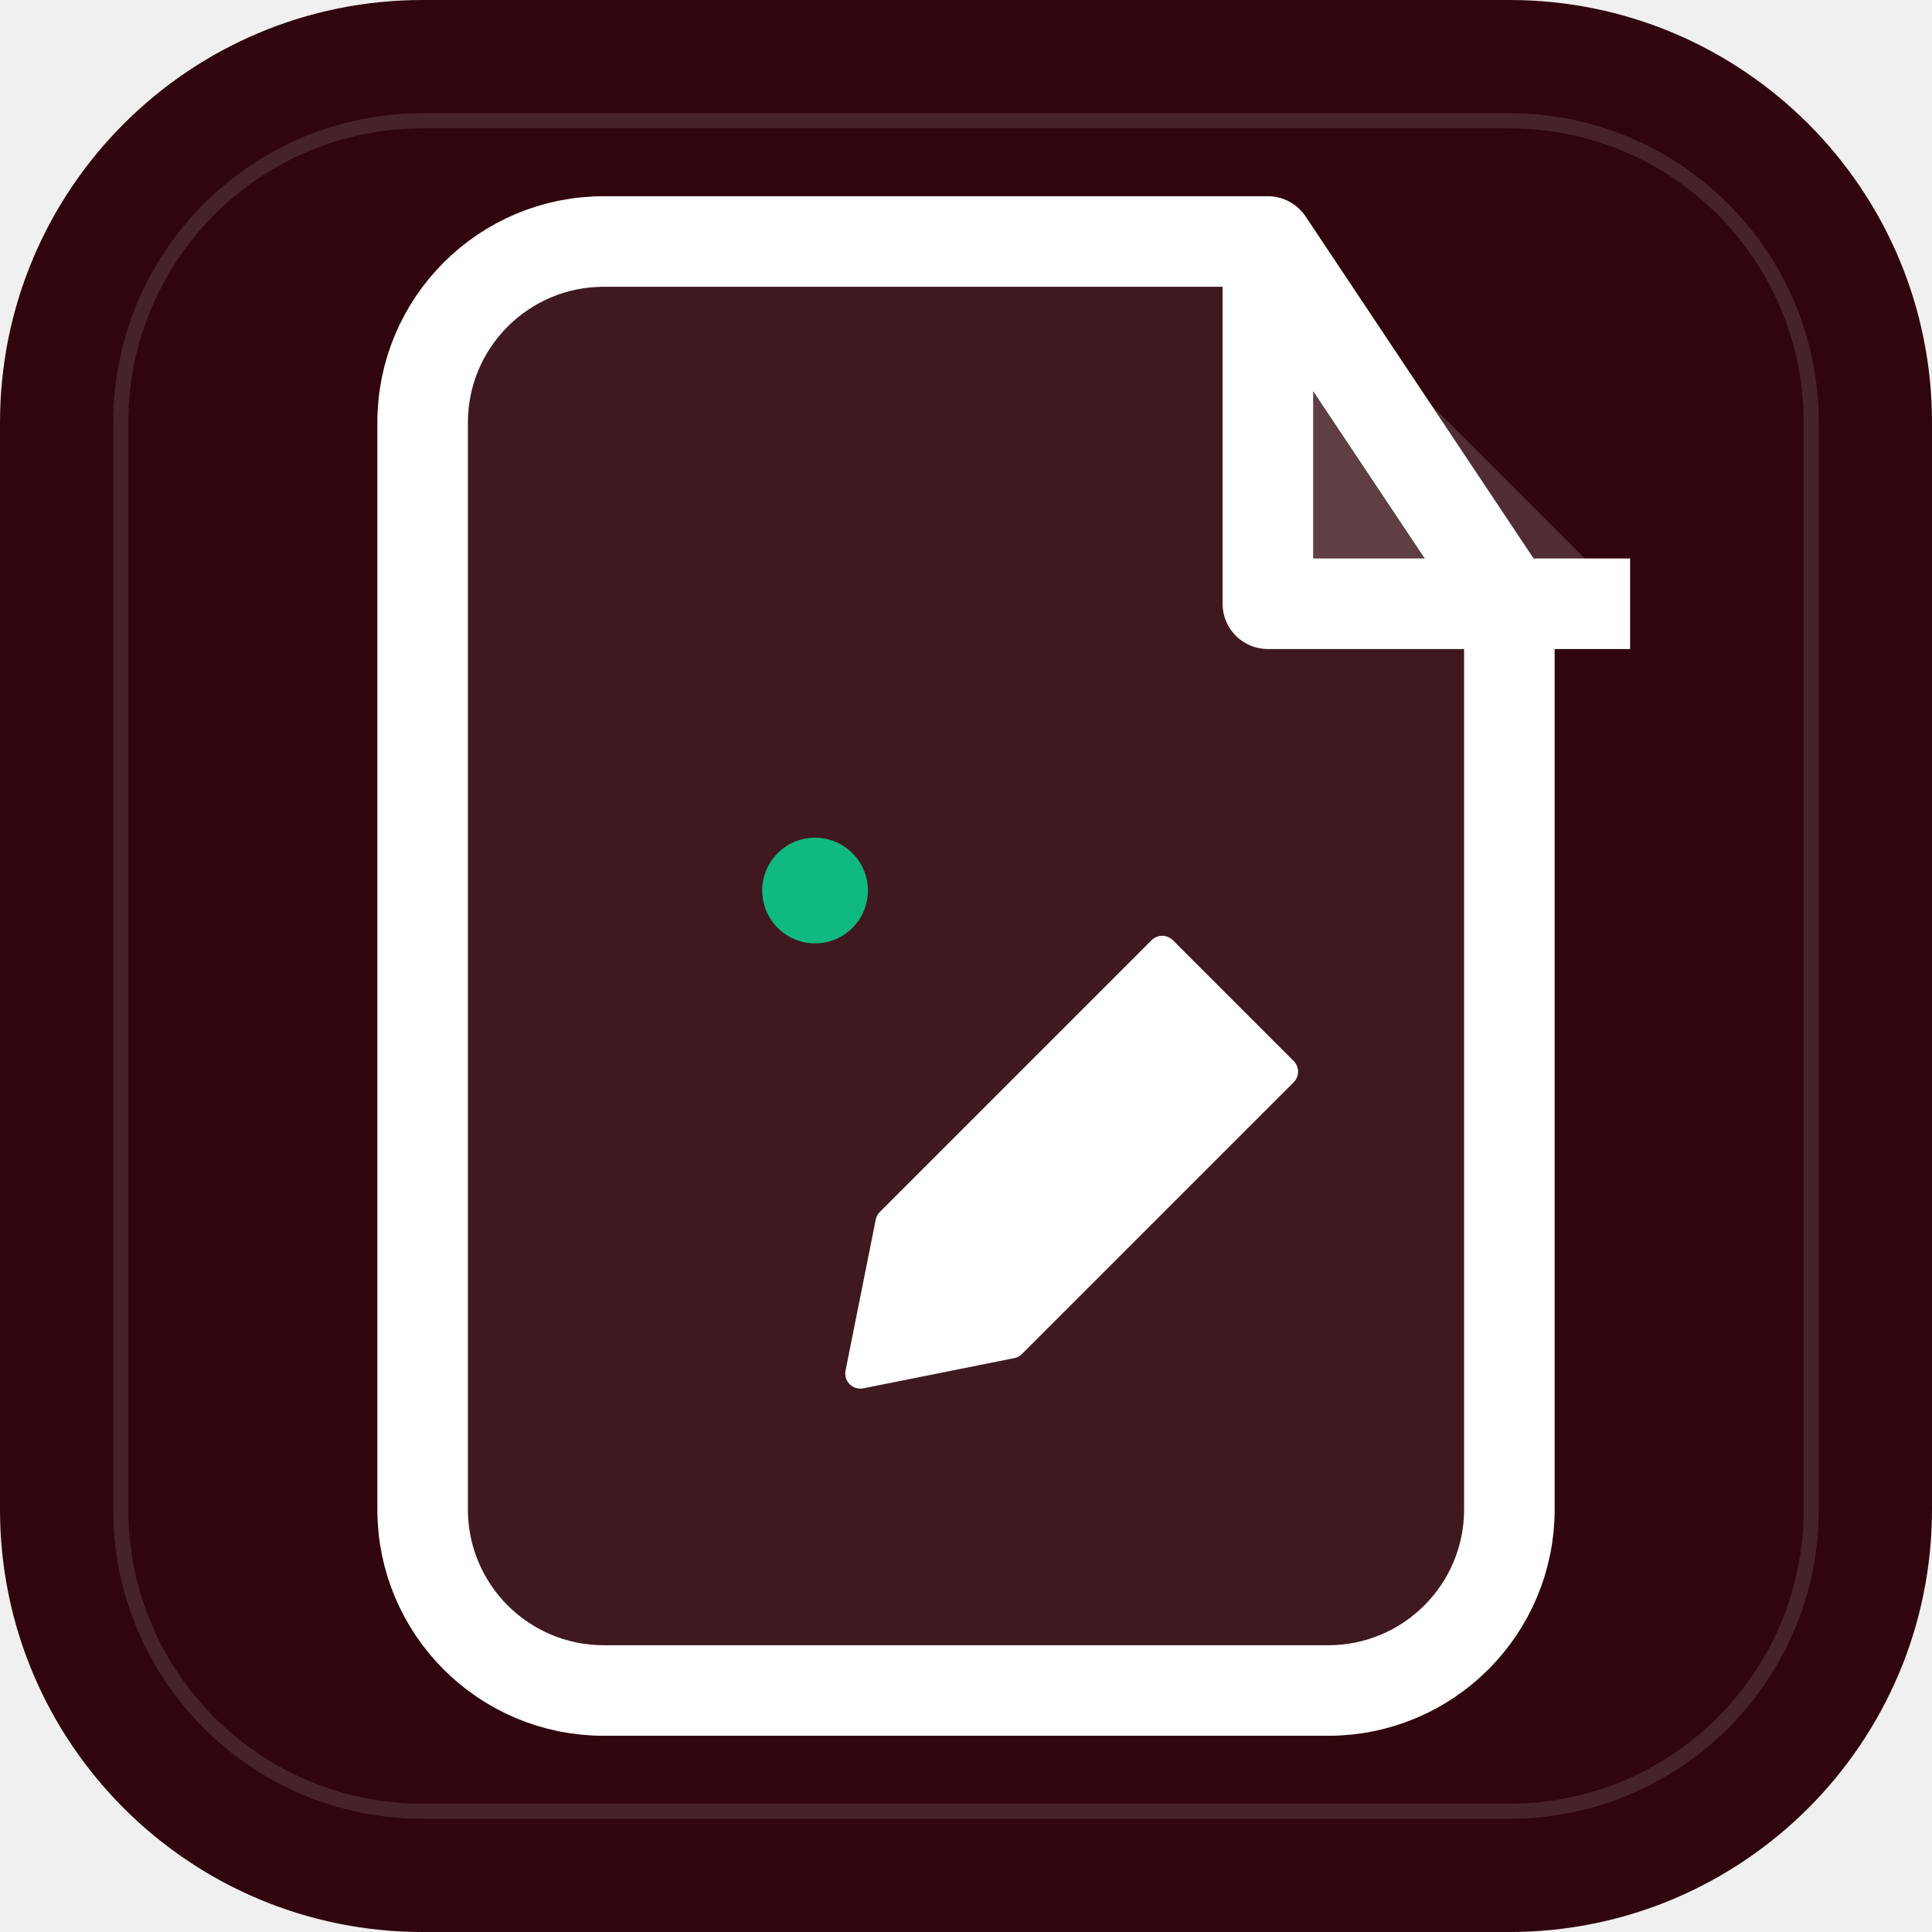
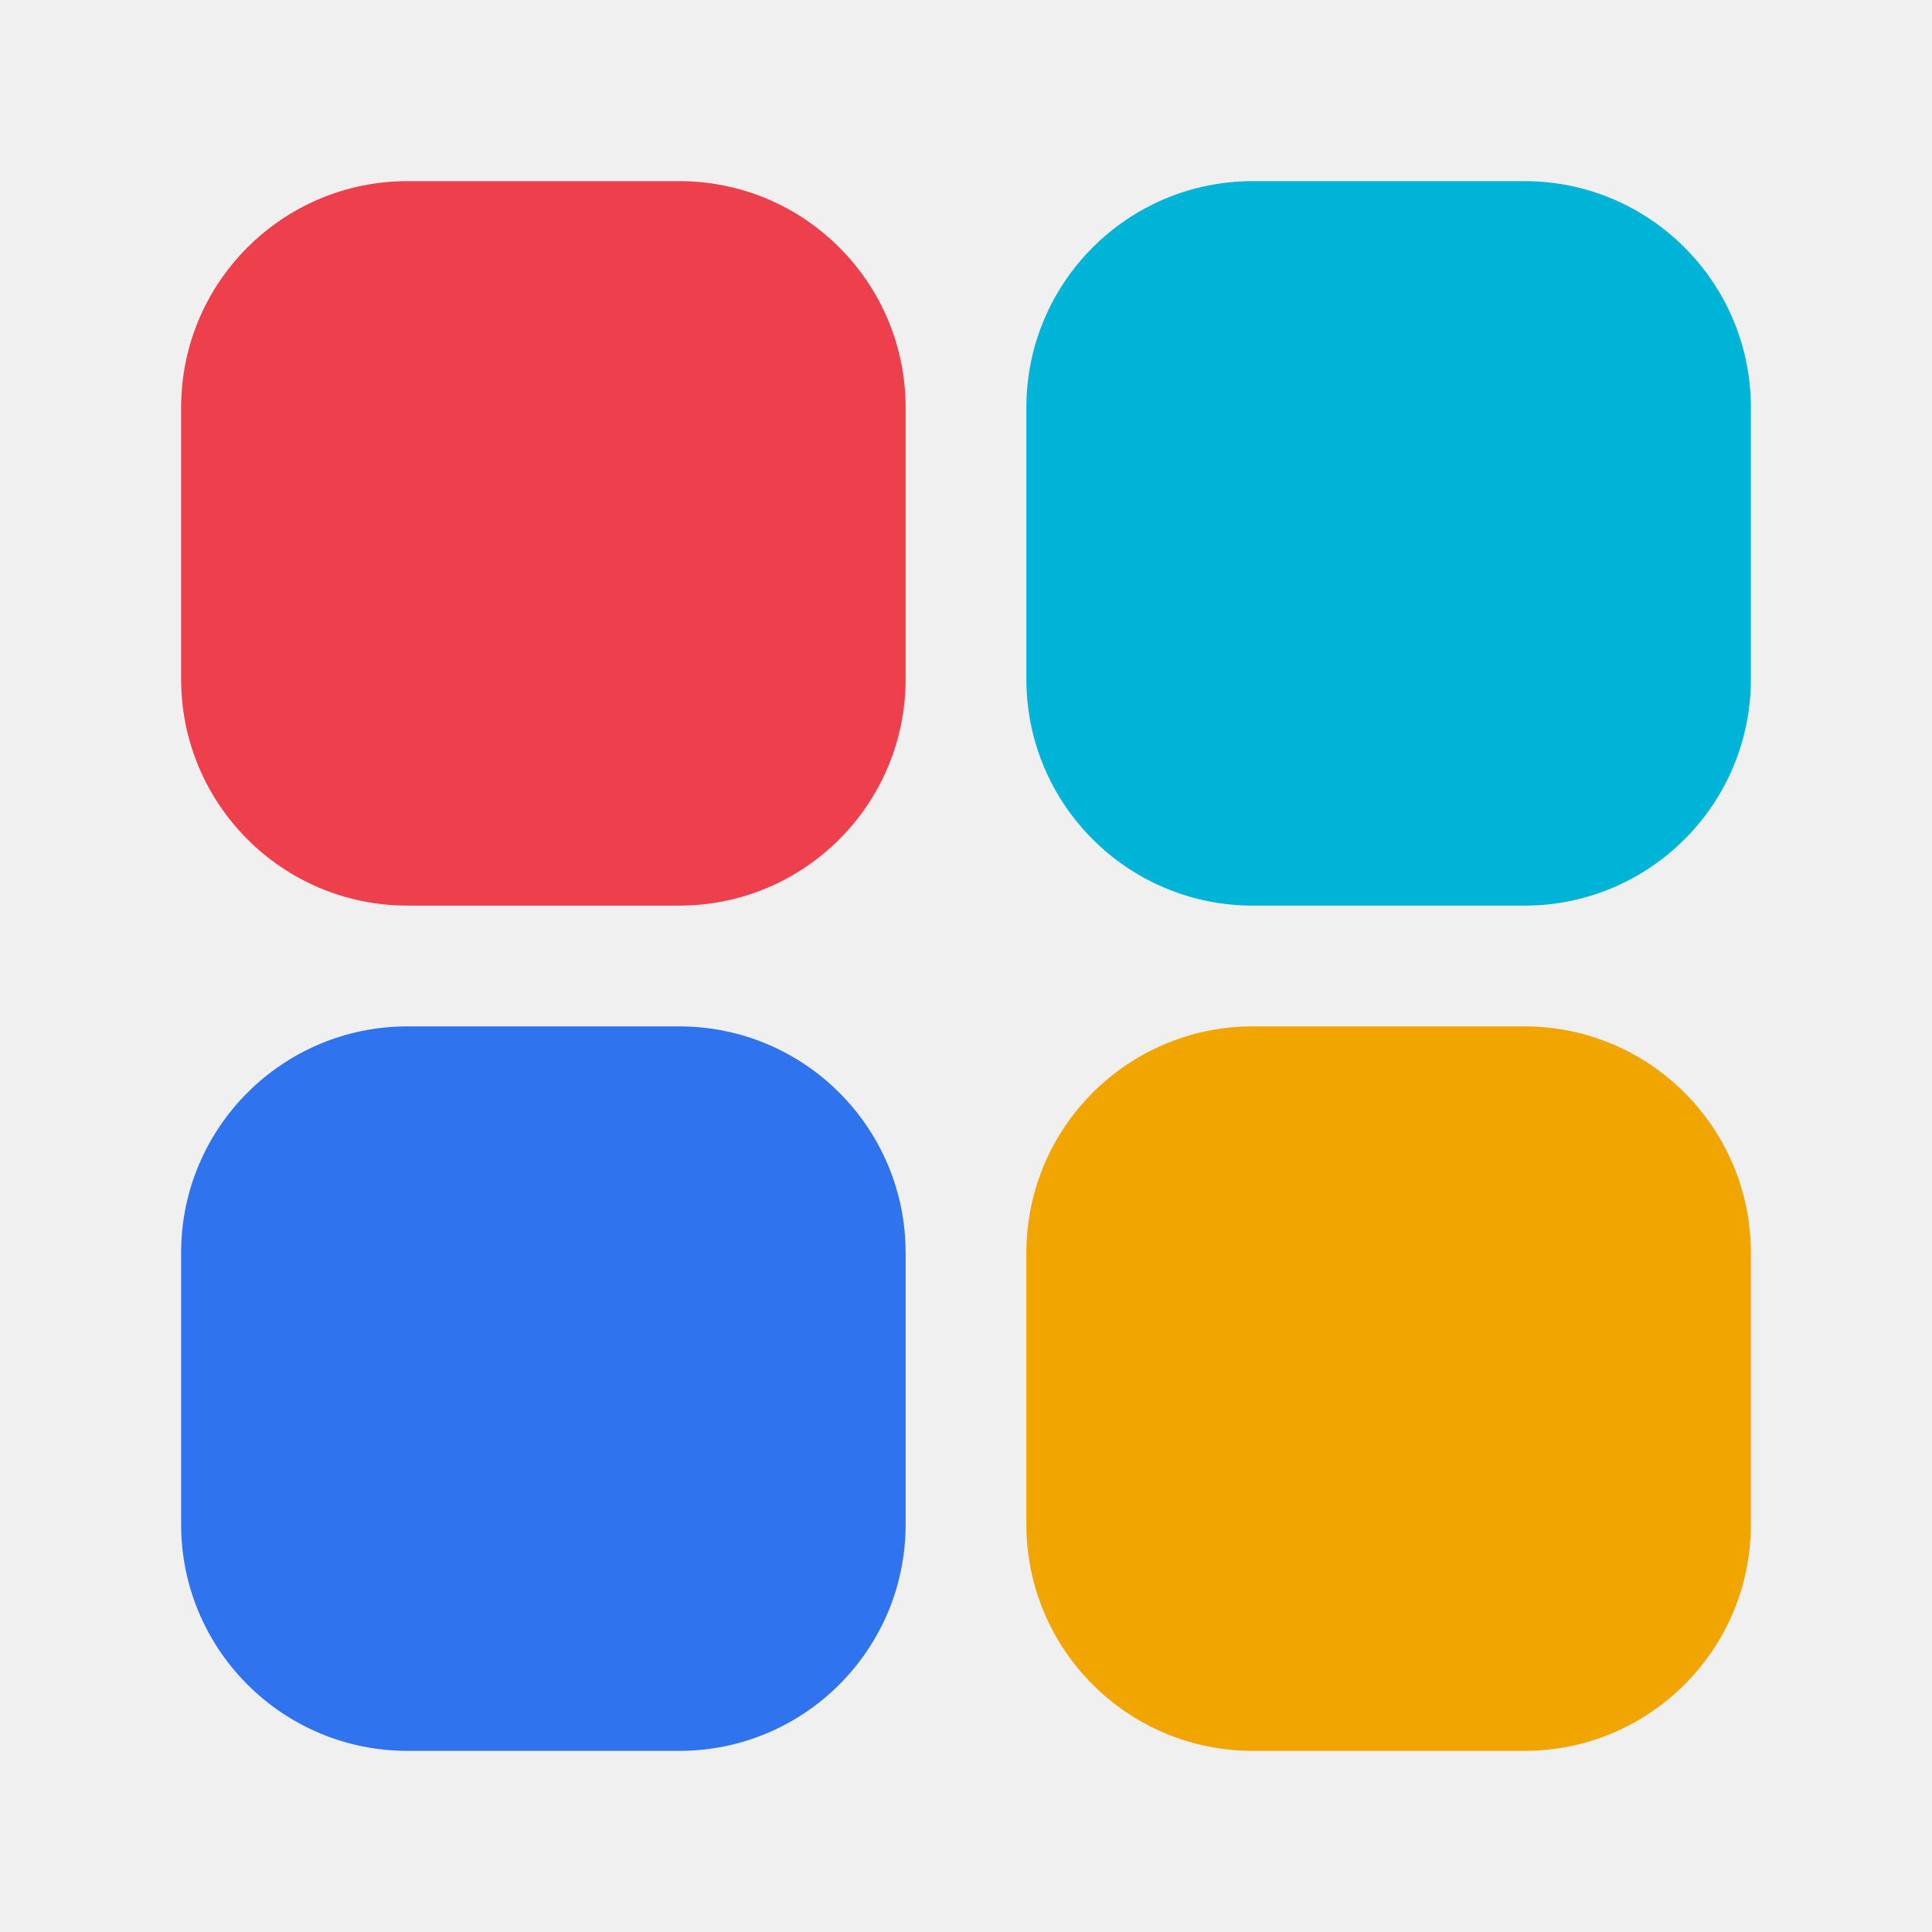
<svg xmlns="http://www.w3.org/2000/svg" viewBox="0 0 512 512" fill="none">
-   <rect width="512" height="512" rx="112" fill="#30050d" />
-   <rect x="32" y="32" width="448" height="448" rx="80" stroke="rgba(255,255,255,0.12)" stroke-width="4" />
-   <path d="M336 64H160a48 48 0 0 0-48 48v288a48 48 0 0 0 48 48h192a48 48 0 0 0 48-48V160z" fill="rgba(255,255,255,0.08)" />
-   <path d="M336 64v96h96" fill="rgba(255,255,255,0.16)" />
-   <path d="M336 64H160a48 48 0 0 0-48 48v288a48 48 0 0 0 48 48h192a48 48 0 0 0 48-48V160L336 64z" stroke="#ffffff" stroke-width="24" stroke-linejoin="round" />
-   <polyline points="336 64 336 160 432 160" stroke="#ffffff" stroke-width="24" stroke-linejoin="round" />
-   <path d="M236 324l72-72 32 32-72 72-40 8 8-40z" fill="#ffffff" stroke="#ffffff" stroke-width="8" stroke-linejoin="round" />
-   <circle cx="216" cy="236" r="14" fill="#10b981" />
+   <rect x="48" y="48" width="192" height="192" rx="60" fill="#EE404C" />
+   <rect x="272" y="48" width="192" height="192" rx="60" fill="#00B4D8" />
+   <rect x="48" y="272" width="192" height="192" rx="60" fill="#2F74EE" />
+   <rect x="272" y="272" width="192" height="192" rx="60" fill="#F0A500" />
</svg>
